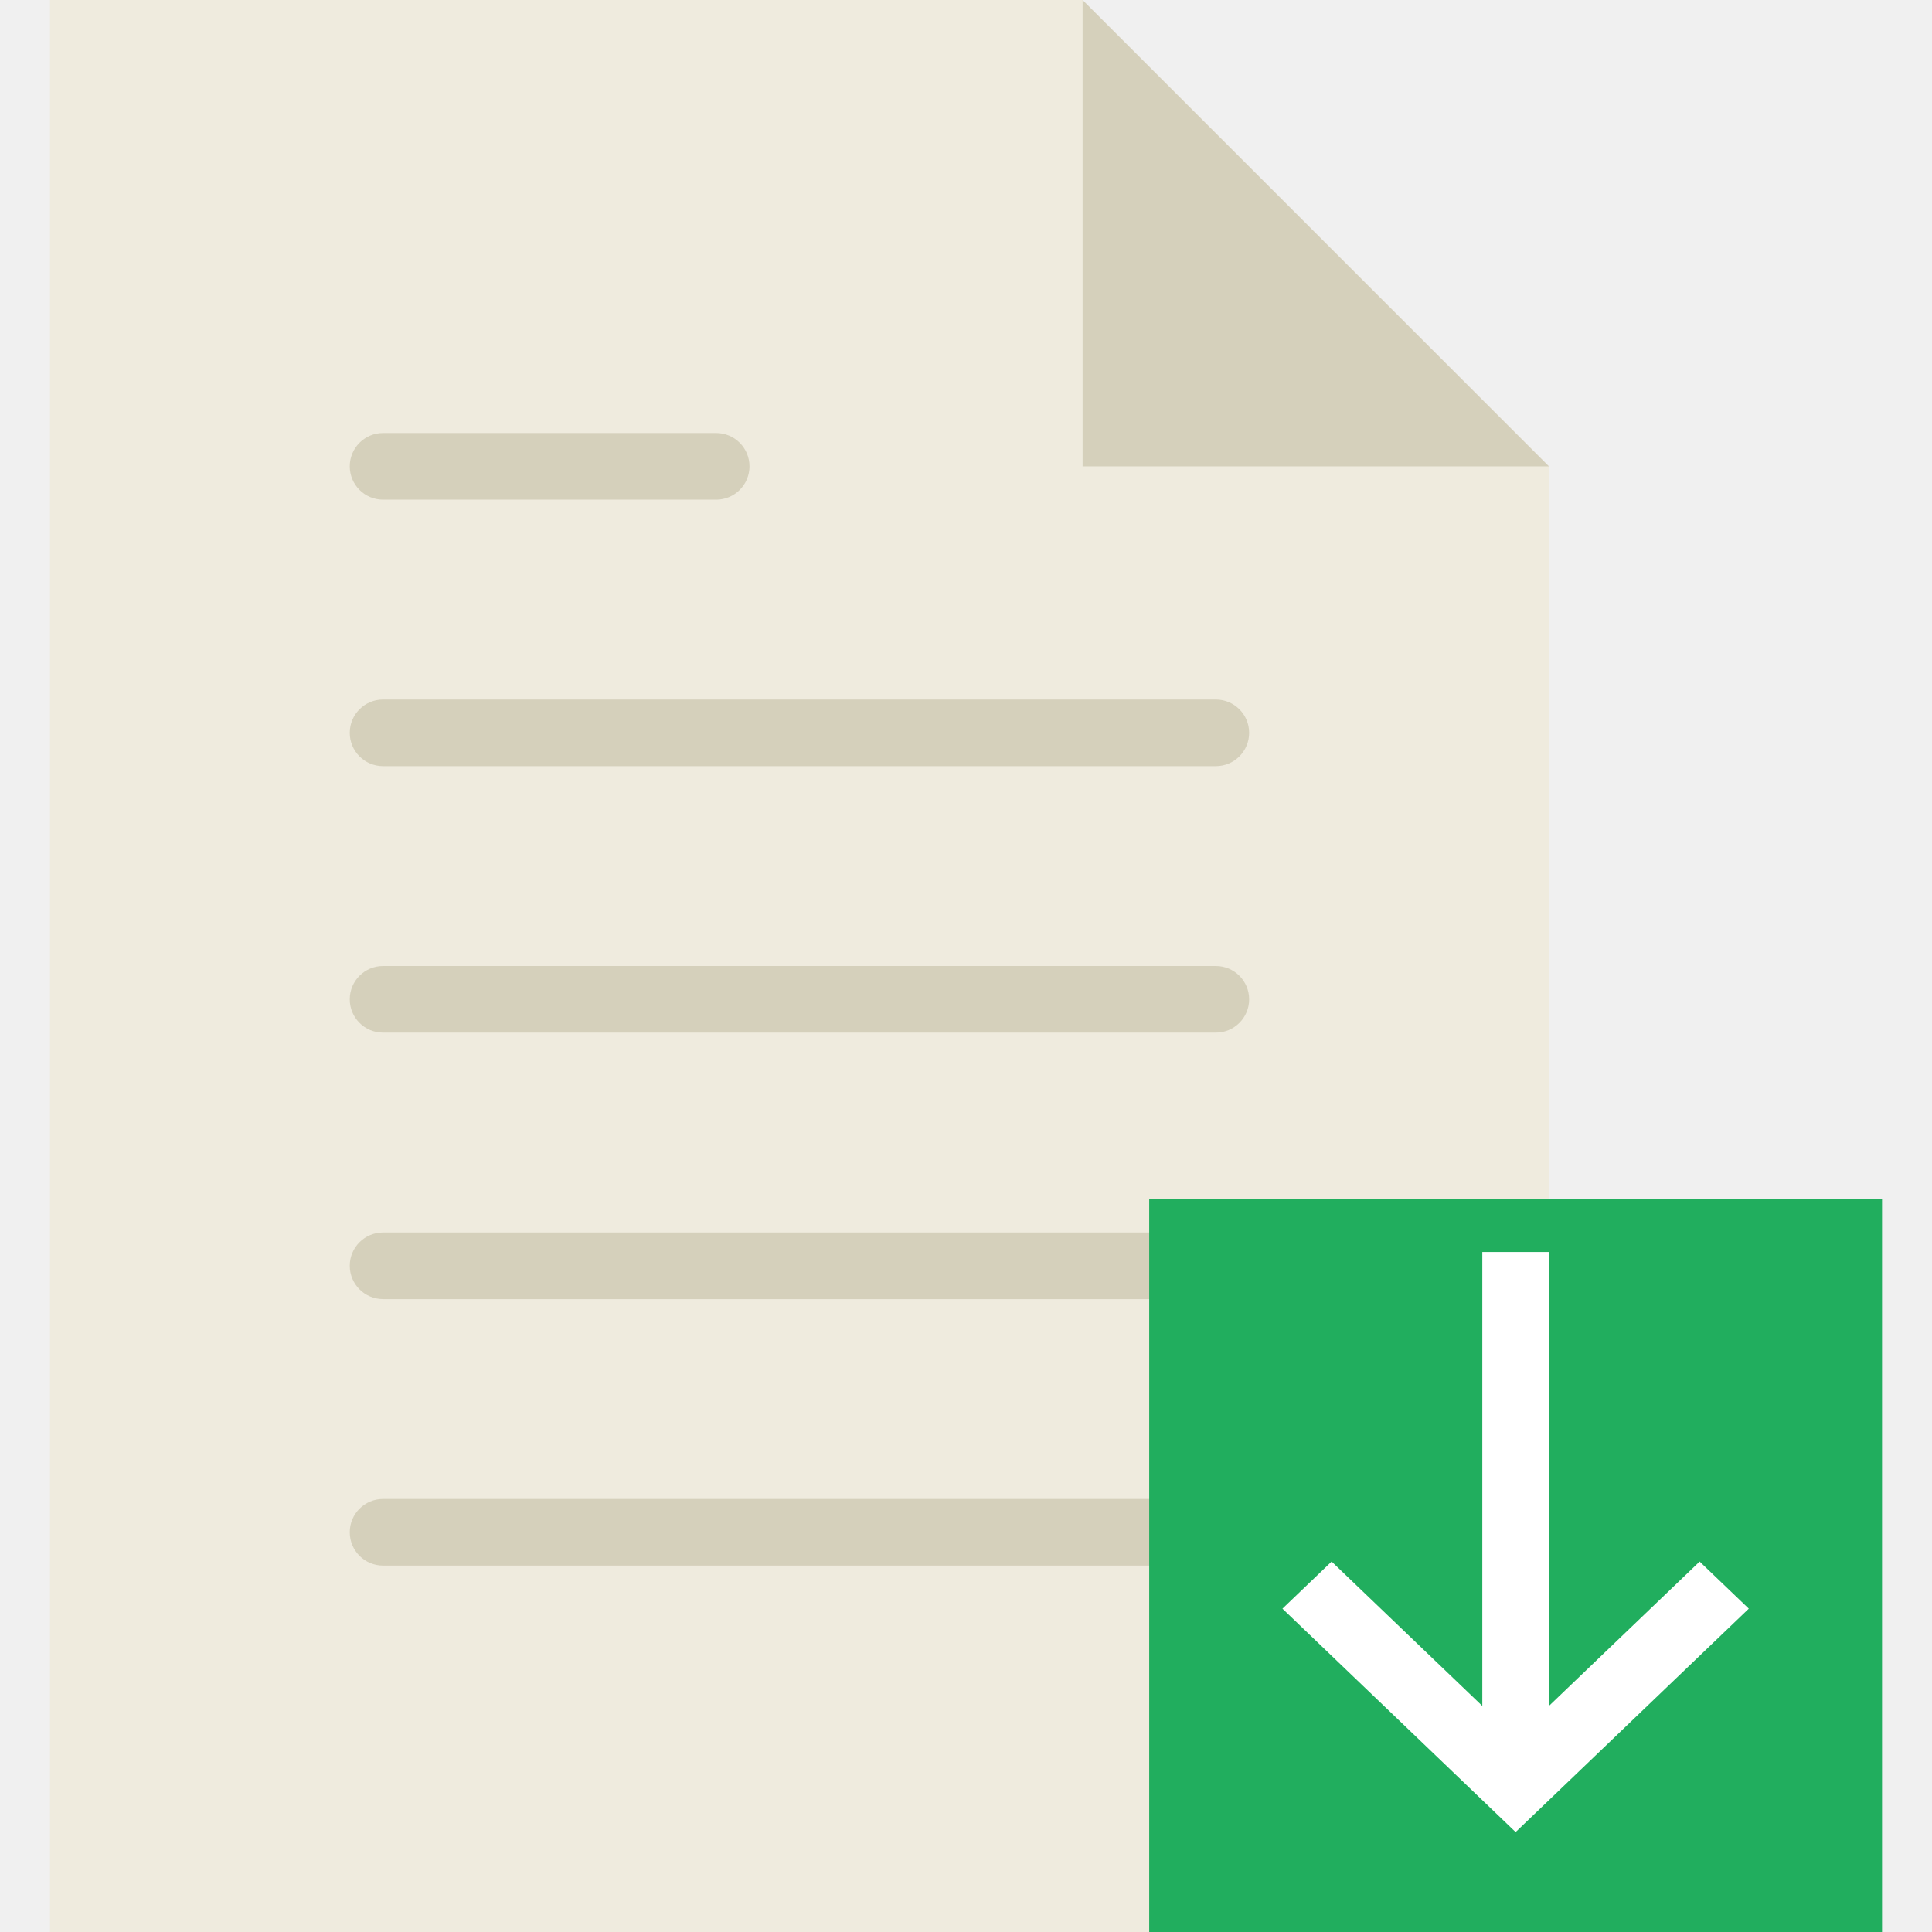
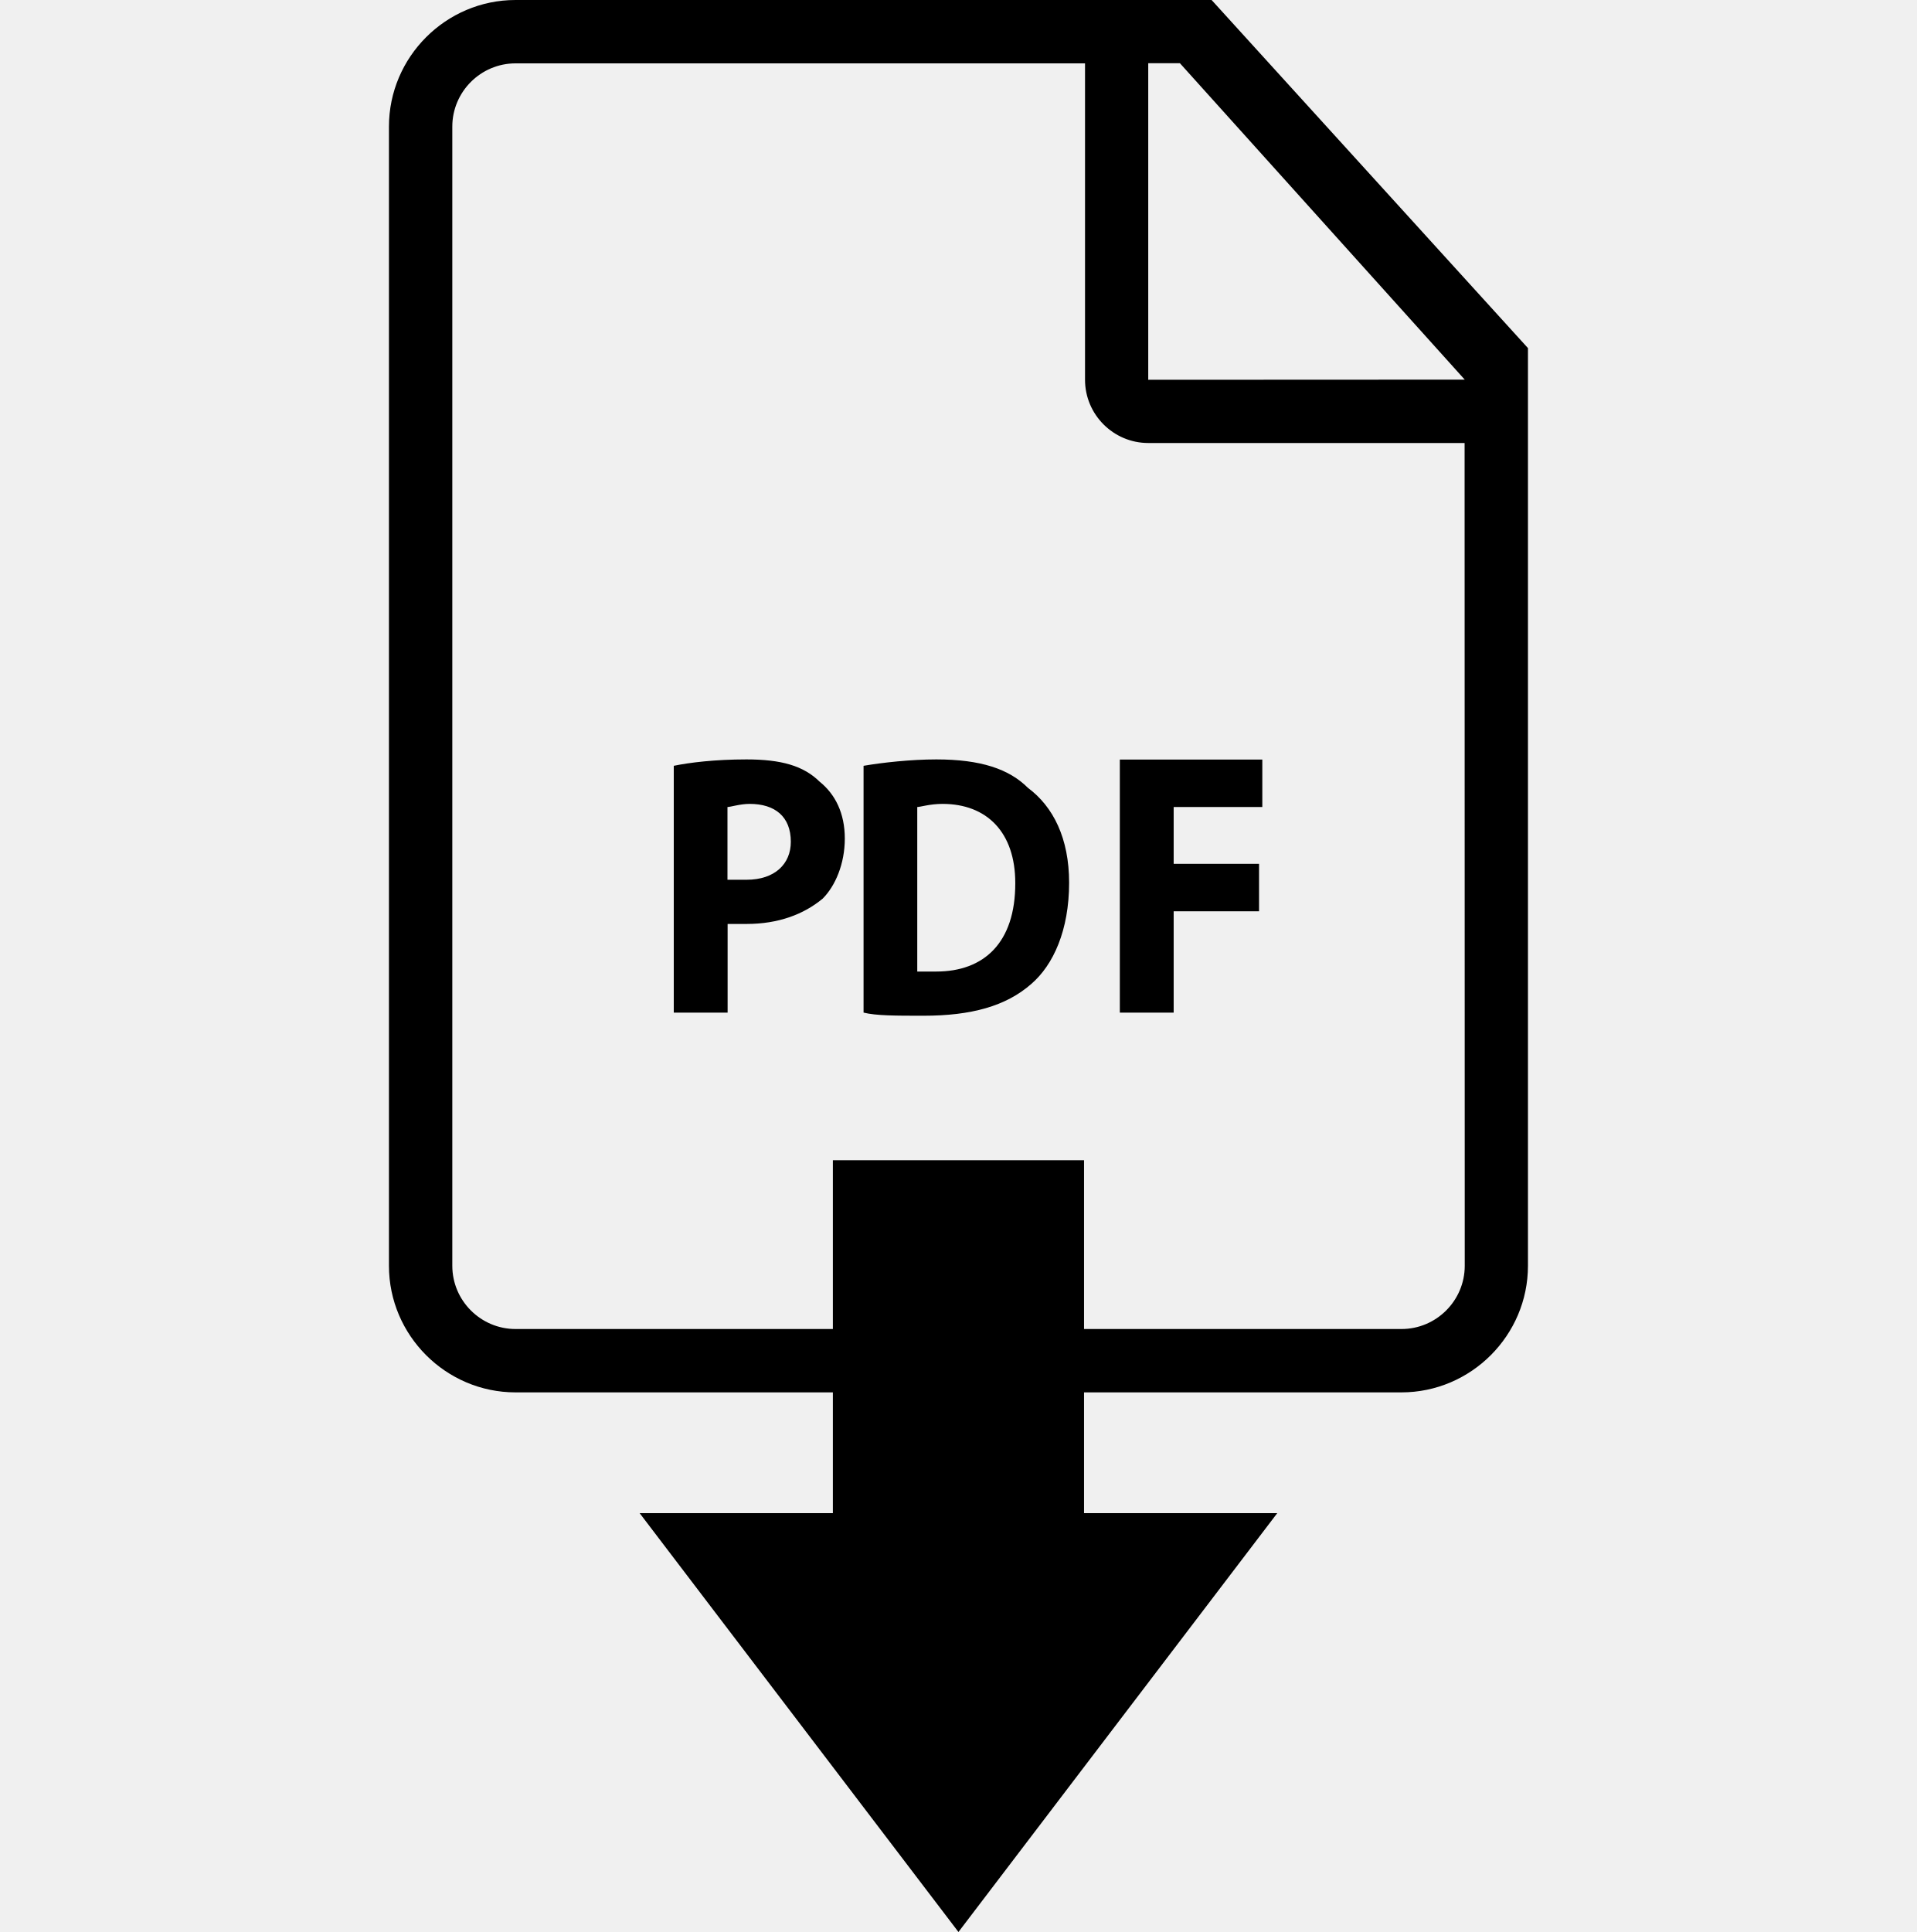
- <svg xmlns="http://www.w3.org/2000/svg" version="1.1" id="Capa_1" x="0px" y="0px" viewBox="0 0 58 58" style="enable-background:new 0 0 58 58;" xml:space="preserve">
-   <g>
+ <svg xmlns="http://www.w3.org/2000/svg" version="1.1" id="Layer_1" x="0px" y="0px" viewBox="0 0 1349.4 1359.8" style="enable-background:new 0 0 1349.4 1359.8;" xml:space="preserve">
+   <style type="text/css">
+ 	.st0{stroke:#000000;stroke-width:35;stroke-miterlimit:10;}
+ </style>
+   <g id="Layer_1_1_">
    <g>
-       <polygon style="fill:#EFEBDE;" points="46.5,14 32.5,0 1.5,0 1.5,58 46.5,58   " />
-       <g>
-         <path style="fill:#D5D0BB;" d="M11.5,23h25c0.552,0,1-0.447,1-1s-0.448-1-1-1h-25c-0.552,0-1,0.447-1,1S10.948,23,11.5,23z" />
-         <path style="fill:#D5D0BB;" d="M11.5,15h10c0.552,0,1-0.447,1-1s-0.448-1-1-1h-10c-0.552,0-1,0.447-1,1S10.948,15,11.5,15z" />
-         <path style="fill:#D5D0BB;" d="M36.5,29h-25c-0.552,0-1,0.447-1,1s0.448,1,1,1h25c0.552,0,1-0.447,1-1S37.052,29,36.5,29z" />
-         <path style="fill:#D5D0BB;" d="M36.5,37h-25c-0.552,0-1,0.447-1,1s0.448,1,1,1h25c0.552,0,1-0.447,1-1S37.052,37,36.5,37z" />
-         <path style="fill:#D5D0BB;" d="M36.5,45h-25c-0.552,0-1,0.447-1,1s0.448,1,1,1h25c0.552,0,1-0.447,1-1S37.052,45,36.5,45z" />
-       </g>
-       <polygon style="fill:#D5D0BB;" points="32.5,0 32.5,14 46.5,14   " />
+       <path d="M525.5,534.5c-22.3,0-40.1,2.2-51.2,4.5v173.7h37.9v-62.4c4.5,0,8.9,0,13.4,0c22.3,0,40.1-6.7,53.5-17.8    c8.9-8.9,15.6-24.5,15.6-42.3s-6.7-31.2-17.8-40.1C565.6,539,550,534.5,525.5,534.5z M525.5,619.2c-4.5,0-8.9,0-13.4,0V568    c2.2,0,8.9-2.2,15.6-2.2c17.8,0,29,8.9,29,26.7C556.7,608,545.5,619.2,525.5,619.2z M659.1,534.5c-17.8,0-37.9,2.2-51.2,4.5v173.7    c8.9,2.2,22.3,2.2,42.3,2.2c33.4,0,57.9-6.7,75.7-22.3c15.6-13.4,26.7-37.9,26.7-71.3c0-31.2-11.1-53.5-29-66.8    C710.3,541.2,690.3,534.5,659.1,534.5z M659.1,683.8c-4.5,0-8.9,0-13.4,0V568c2.2,0,8.9-2.2,17.8-2.2c31.2,0,51.2,20,51.2,55.7    C714.8,663.7,692.5,683.8,659.1,683.8z M788.3,712.7h37.9v-71.3h60.1V608h-60.1v-40h62.4v-33.4H788.3V712.7z M852.9,0h-66.8H362.9    c-49,0-89.1,40.1-89.1,89.1v801.8c0,49,40.1,89.1,89.1,89.1h623.6c49,0,89.1-40.1,89.1-89.1V289.5V245L852.9,0z M1031.1,890.9    c0,24.5-20,44.5-44.5,44.5H362.9c-24.5,0-44.5-20-44.5-44.5V89.1c0-24.5,20-44.5,44.5-44.5h400.9v222.7c0,24.5,20,44.5,44.5,44.5    H1031L1031.1,890.9L1031.1,890.9L1031.1,890.9z M808.3,267.3V44.5h22.3l200.5,222.7L808.3,267.3L808.3,267.3z" />
    </g>
+     <path d="M674.8,852.5" />
+   </g>
+   <g id="Arrow">
    <g>
-       <rect x="34.5" y="36" style="fill:#21AE5E;" width="22" height="22" />
-       <rect x="44.5" y="37.586" style="fill:#FFFFFF;" width="2" height="16" />
-       <polygon style="fill:#FFFFFF;" points="45.5,55 38.5,48.293 39.976,46.879 45.5,52.172 51.024,46.879 52.5,48.293   " />
+       <path class="st0" d="M863.8,1082.5H745.6V834.1H603.8v248.4H485.6l189.1,248.4L863.8,1082.5z" />
    </g>
  </g>
</svg>
